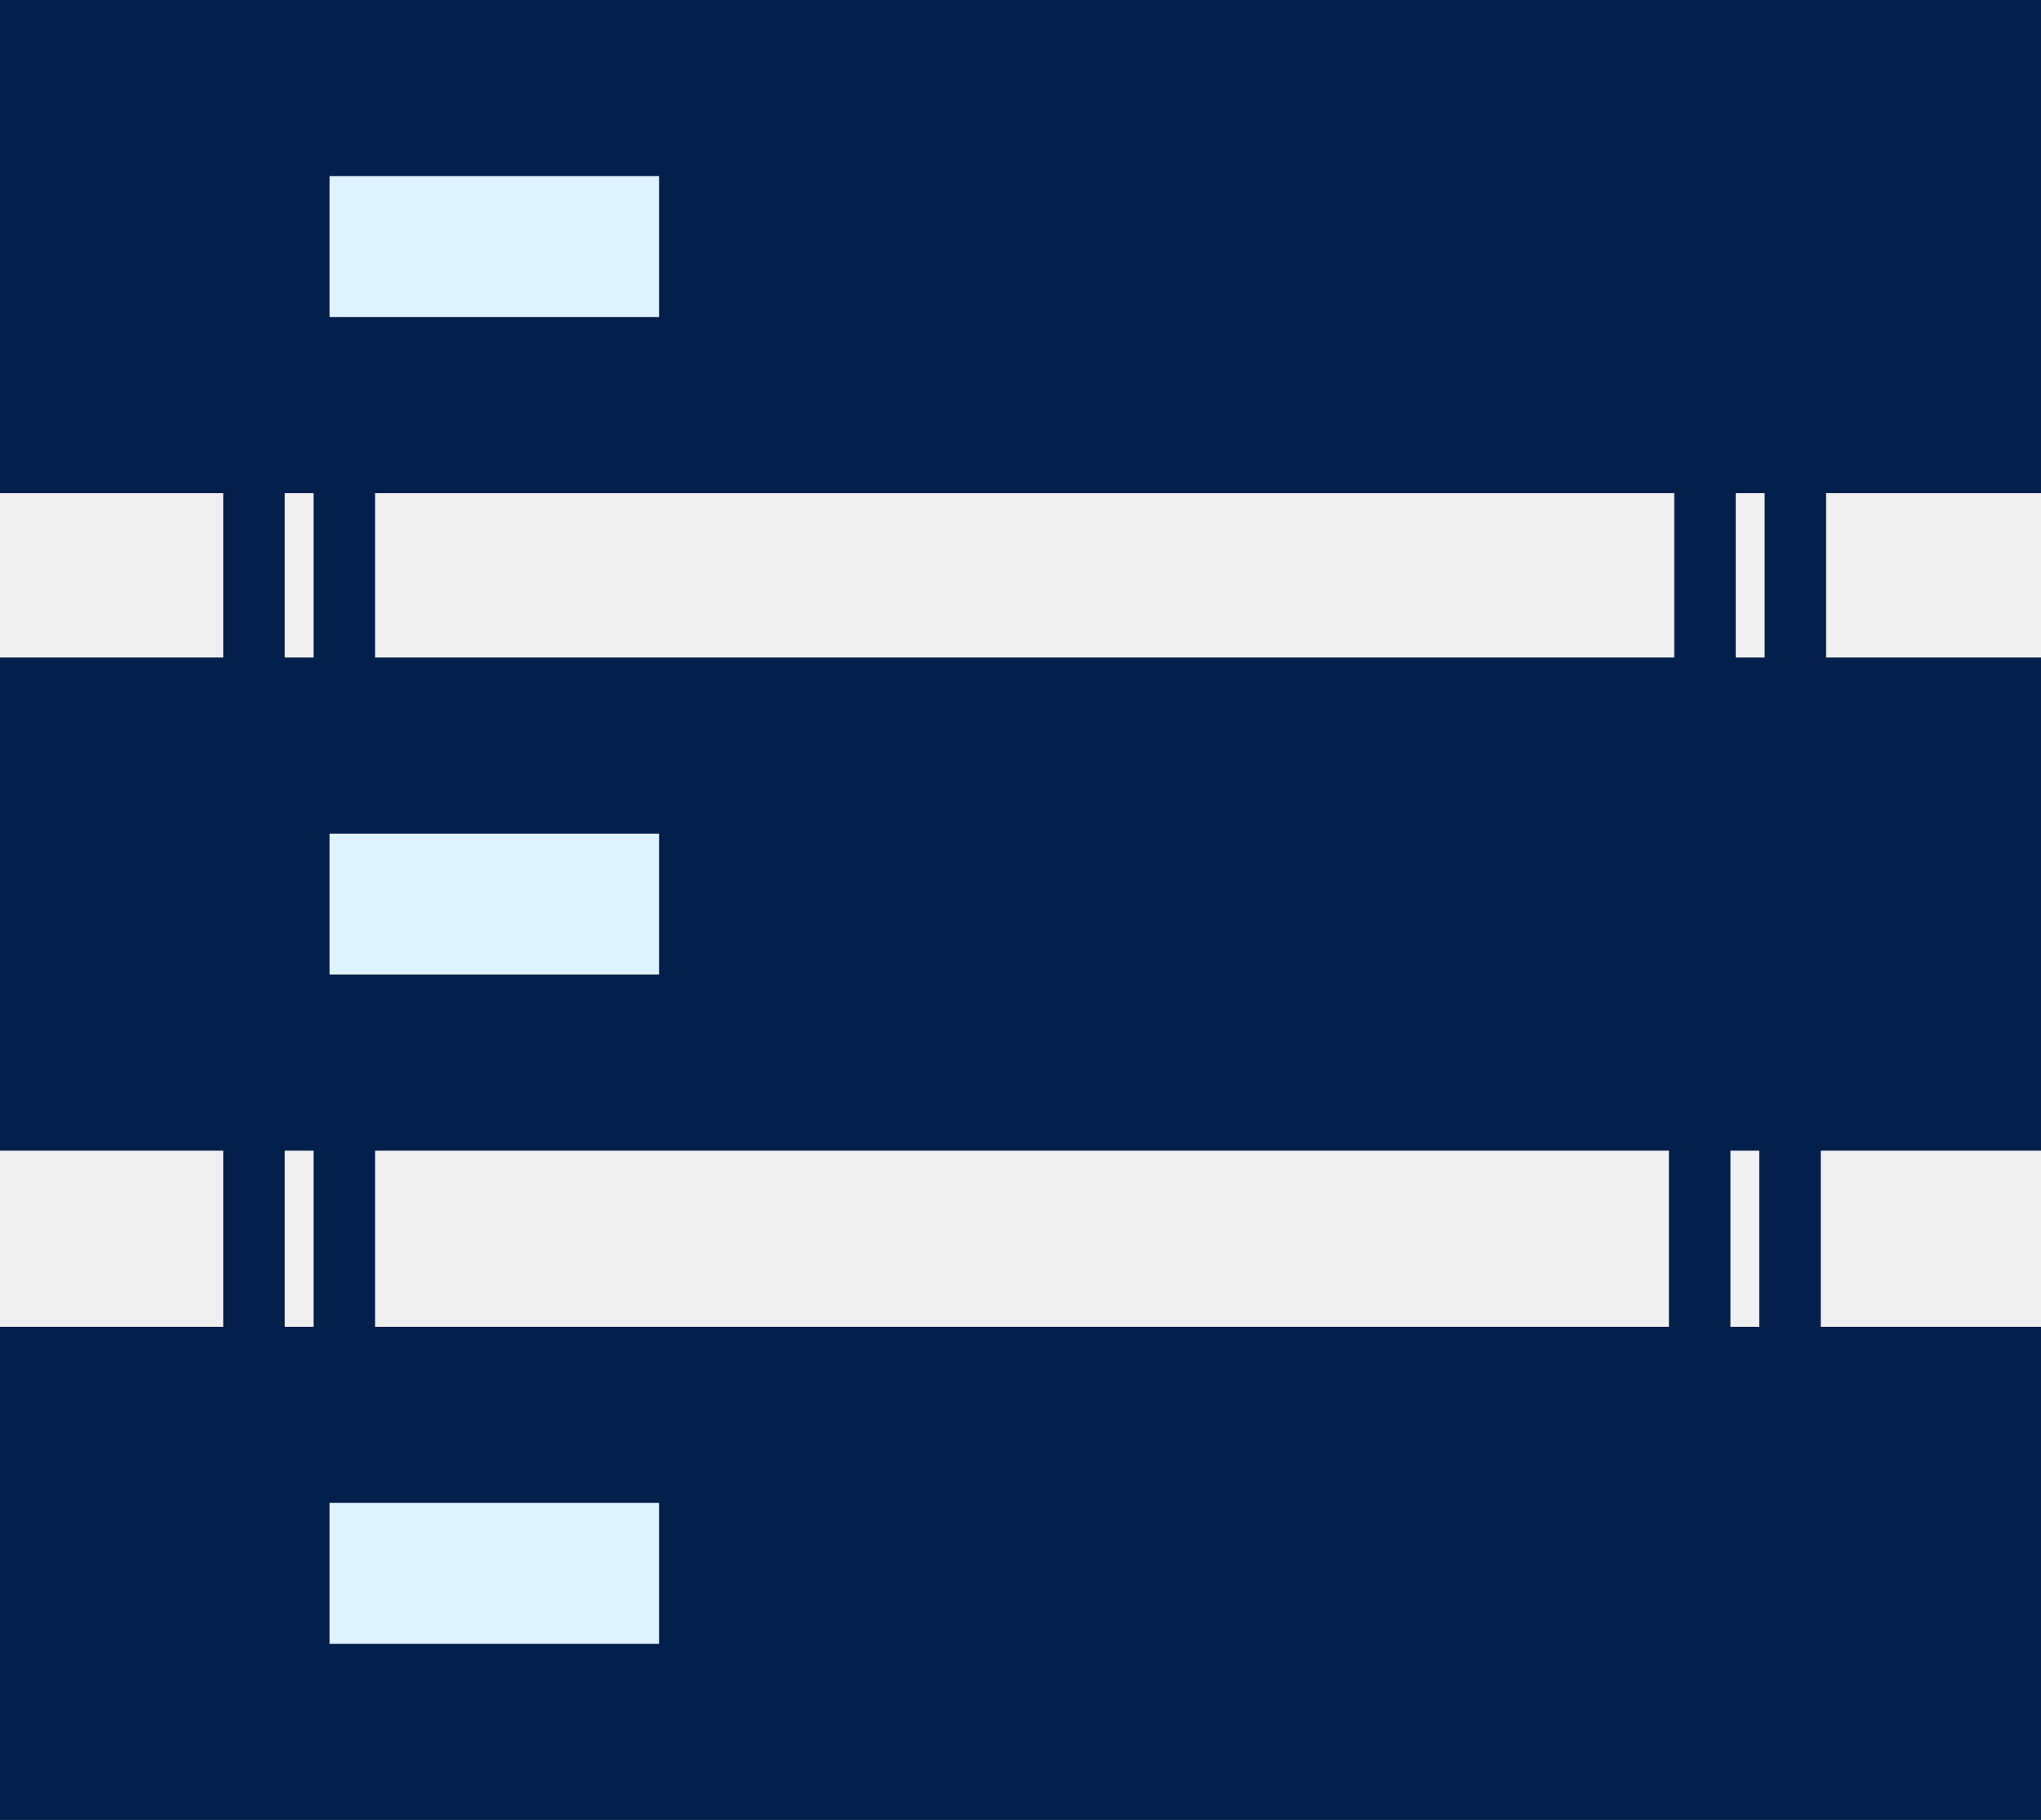
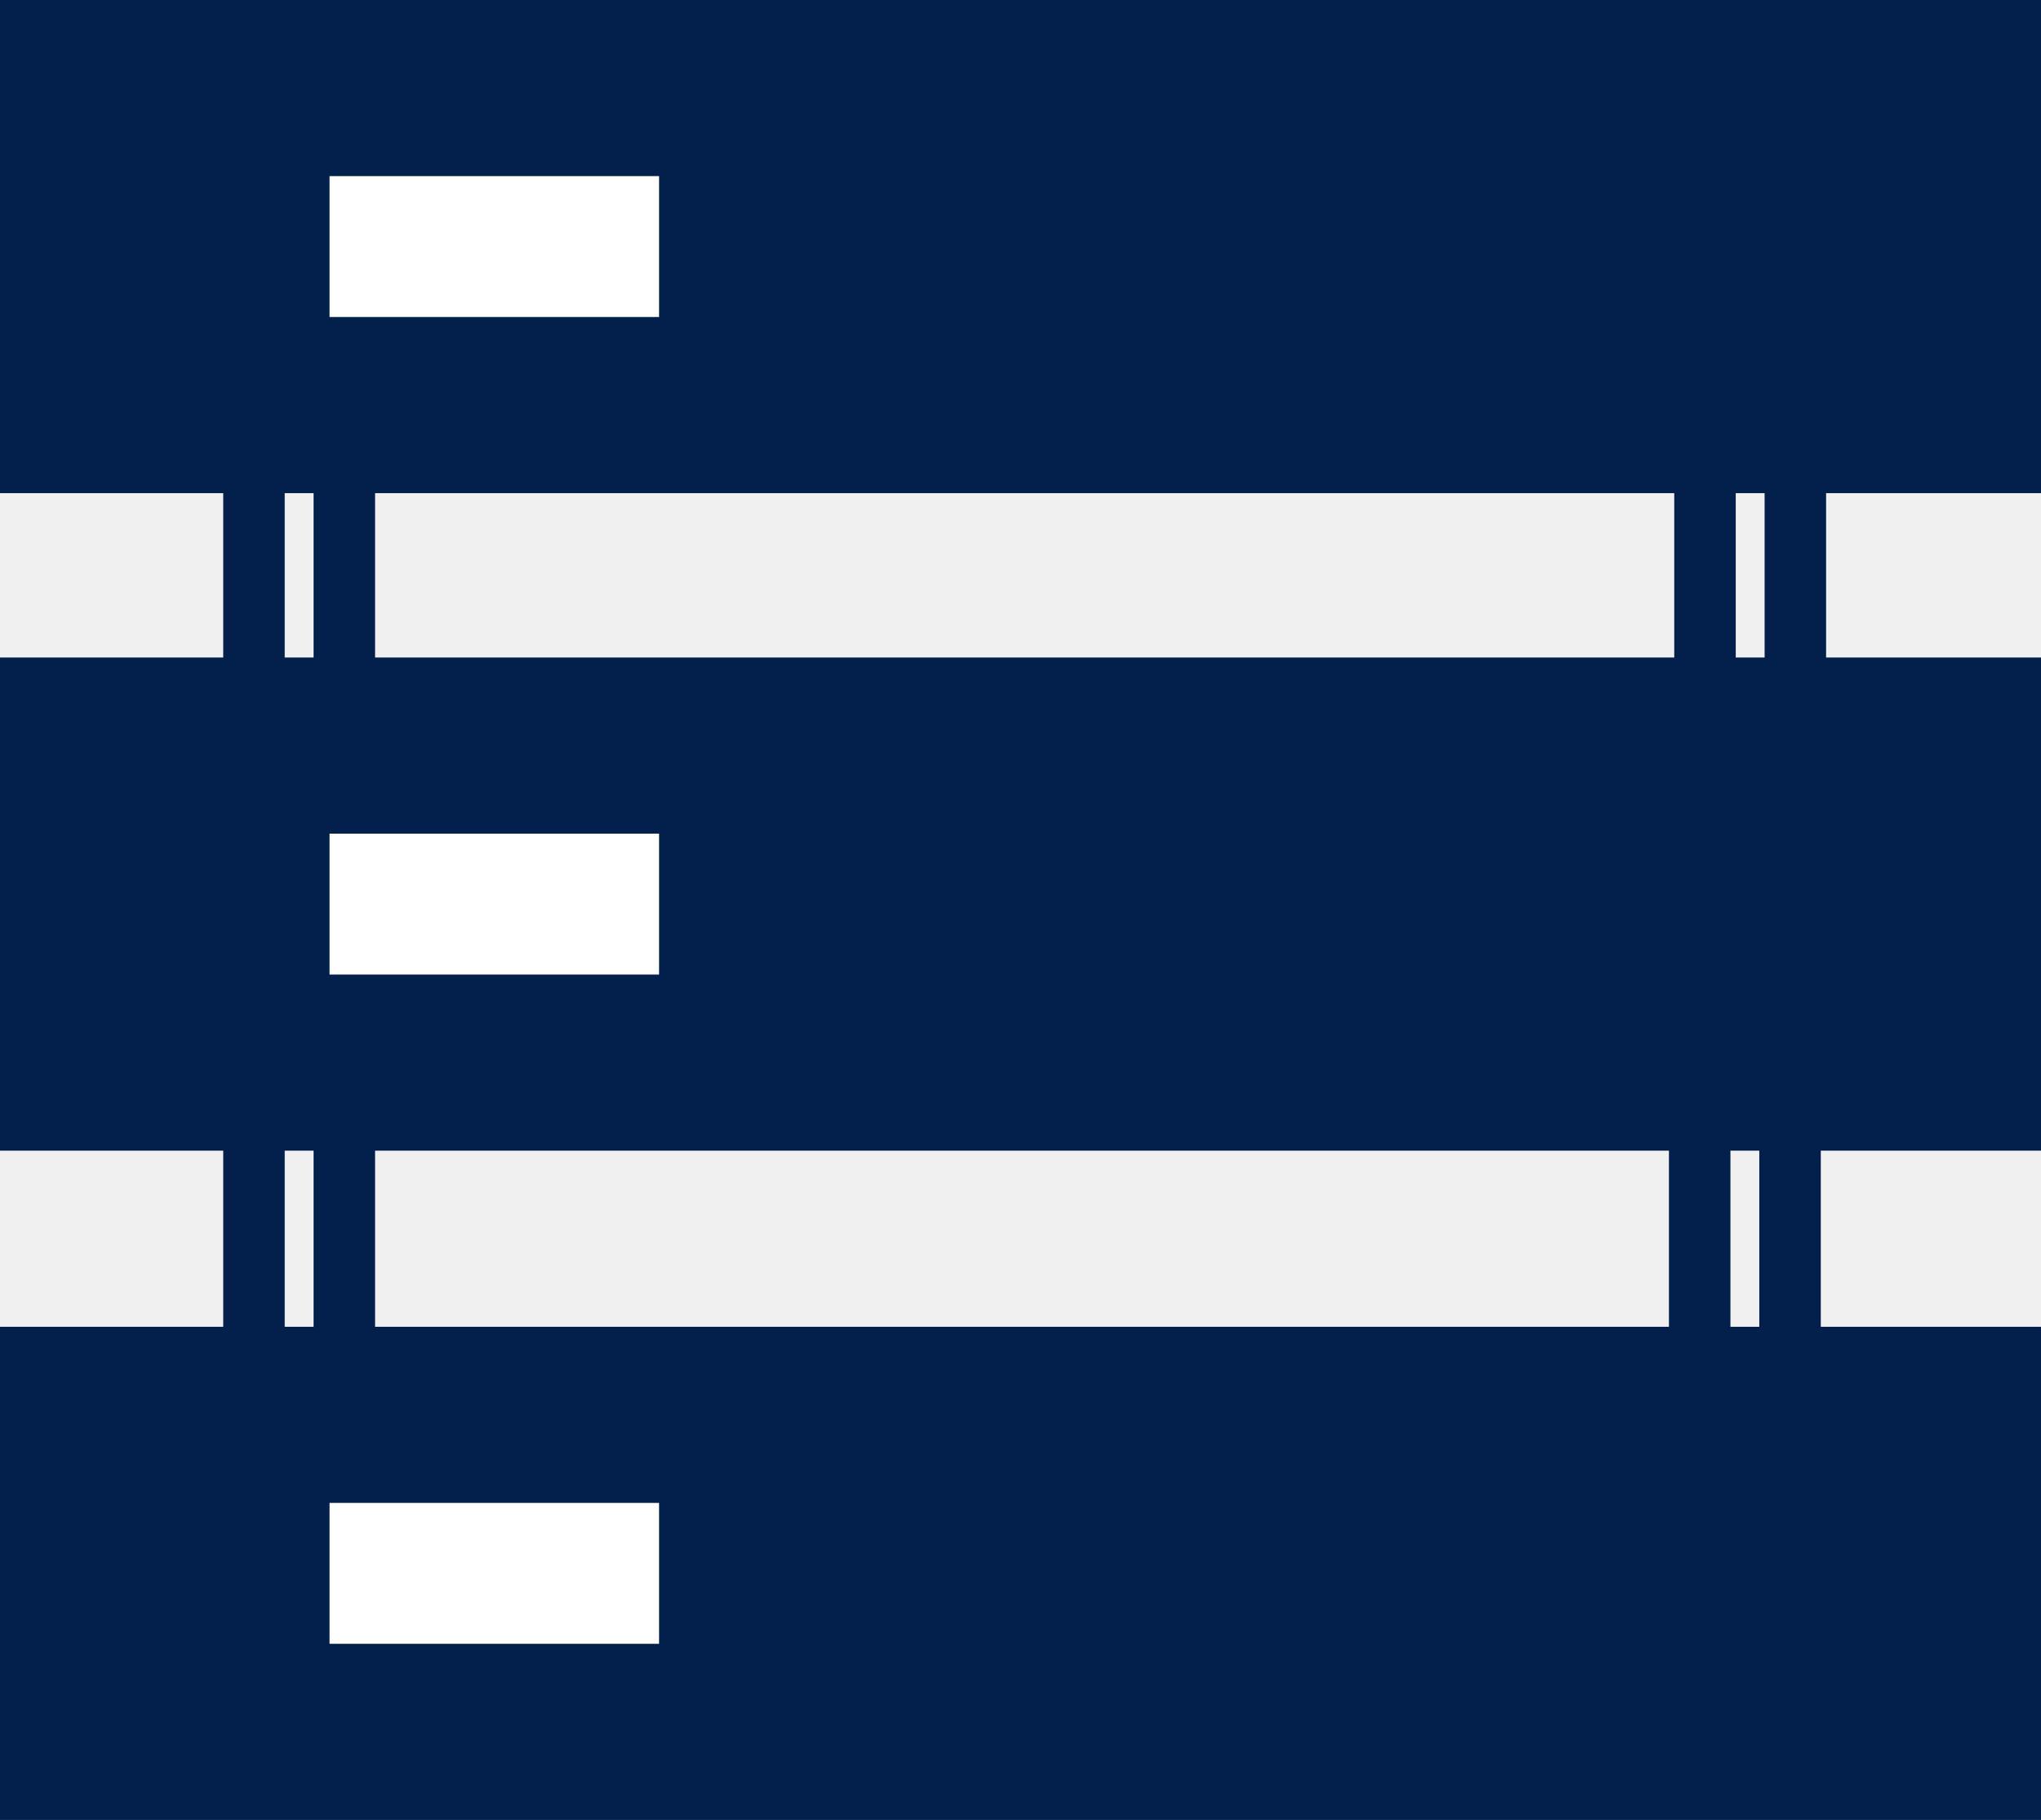
<svg xmlns="http://www.w3.org/2000/svg" width="166" height="148" viewBox="0 0 166 148" fill="none">
  <rect width="166" height="40.103" fill="#031F4B" />
  <rect y="53.471" width="166" height="40.103" fill="#031F4B" />
  <rect y="107.897" width="166" height="40.103" fill="#031F4B" />
-   <rect x="26.802" y="14.322" width="26.802" height="11.458" fill="#DFF2FF" />
-   <rect x="26.802" y="67.793" width="26.802" height="11.458" fill="#DFF2FF" />
-   <rect x="26.802" y="122.219" width="26.802" height="11.458" fill="#DFF2FF" />
+   <rect x="26.802" y="14.322" width="26.802" height="11.458" fill="white" />
+   <rect x="26.802" y="67.793" width="26.802" height="11.458" fill="white" />
+   <rect x="26.802" y="122.219" width="26.802" height="11.458" fill="white" />
  <line x1="138.672" y1="32.454" x2="138.672" y2="61.099" stroke="#031F4B" stroke-width="5" />
  <line x1="146.021" y1="32.464" x2="146.021" y2="61.109" stroke="#031F4B" stroke-width="5" />
  <line x1="138.24" y1="91.665" x2="138.24" y2="120.31" stroke="#031F4B" stroke-width="5" />
  <line x1="145.589" y1="91.675" x2="145.589" y2="120.32" stroke="#031F4B" stroke-width="5" />
  <line x1="20.656" y1="32.464" x2="20.656" y2="61.109" stroke="#031F4B" stroke-width="5" />
  <line x1="28.005" y1="32.475" x2="28.005" y2="61.12" stroke="#031F4B" stroke-width="5" />
  <line x1="20.656" y1="85.936" x2="20.656" y2="114.581" stroke="#031F4B" stroke-width="5" />
  <line x1="28.005" y1="85.946" x2="28.005" y2="114.591" stroke="#031F4B" stroke-width="5" />
</svg>
